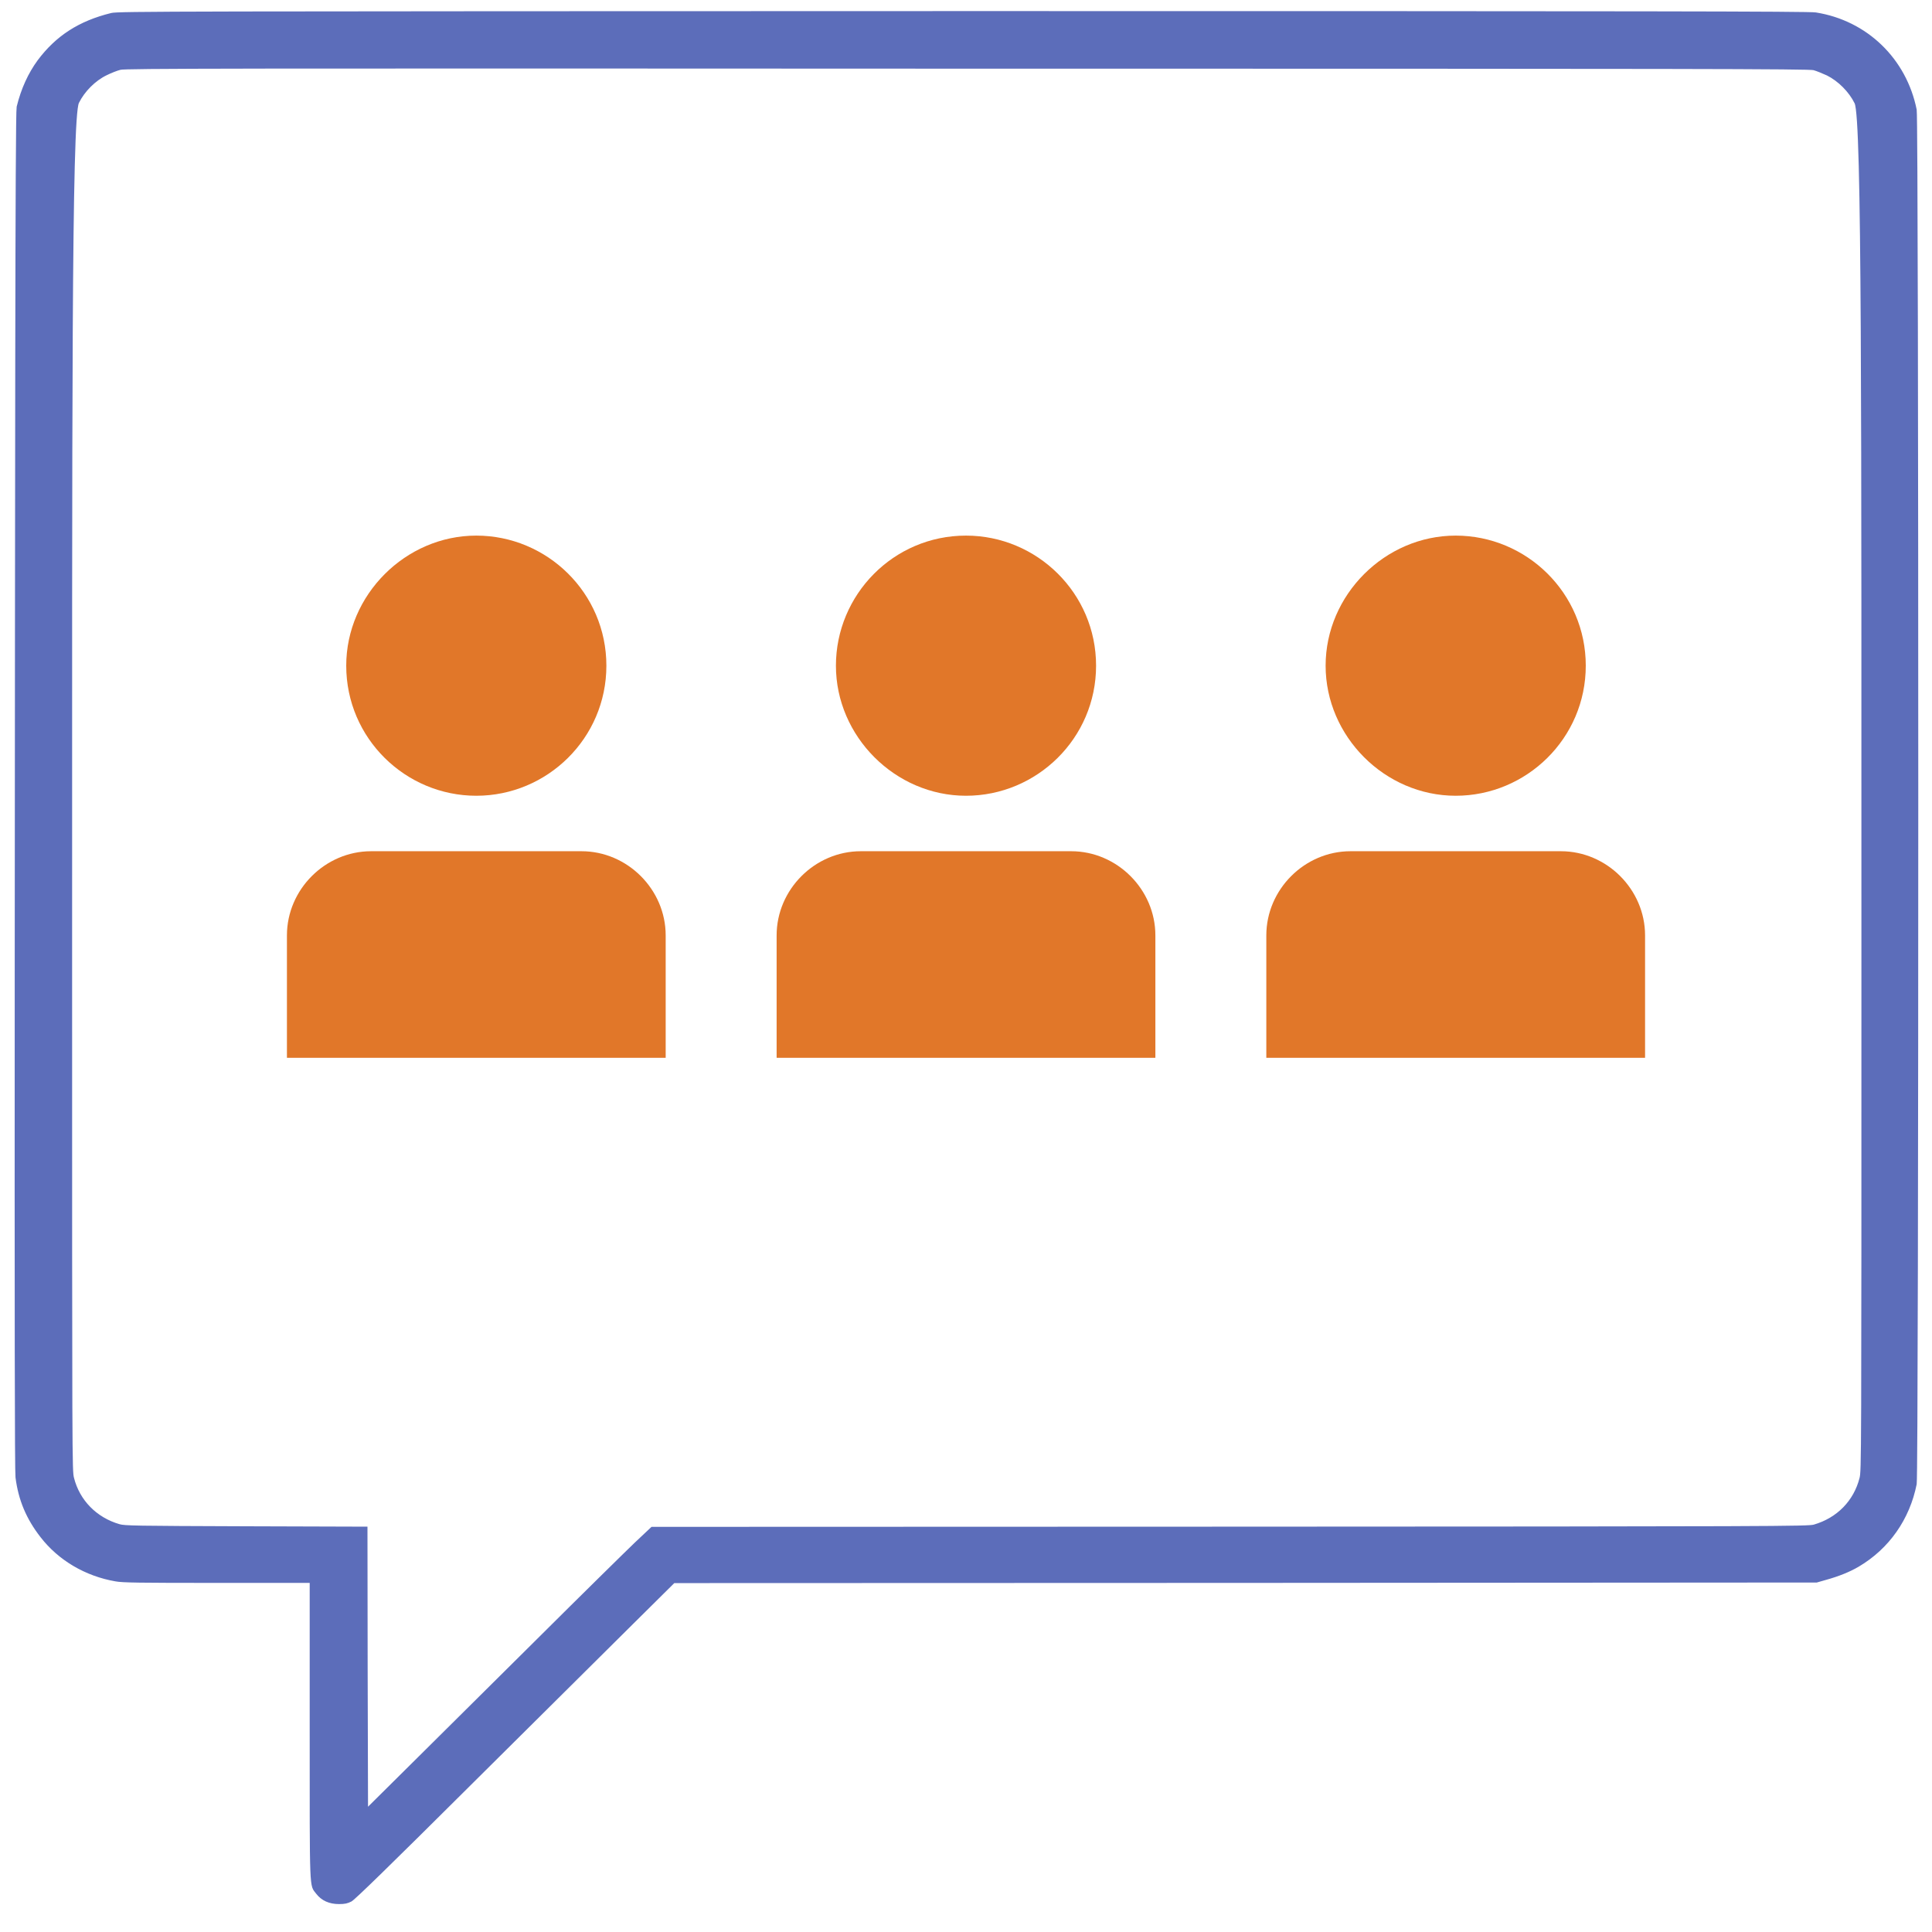
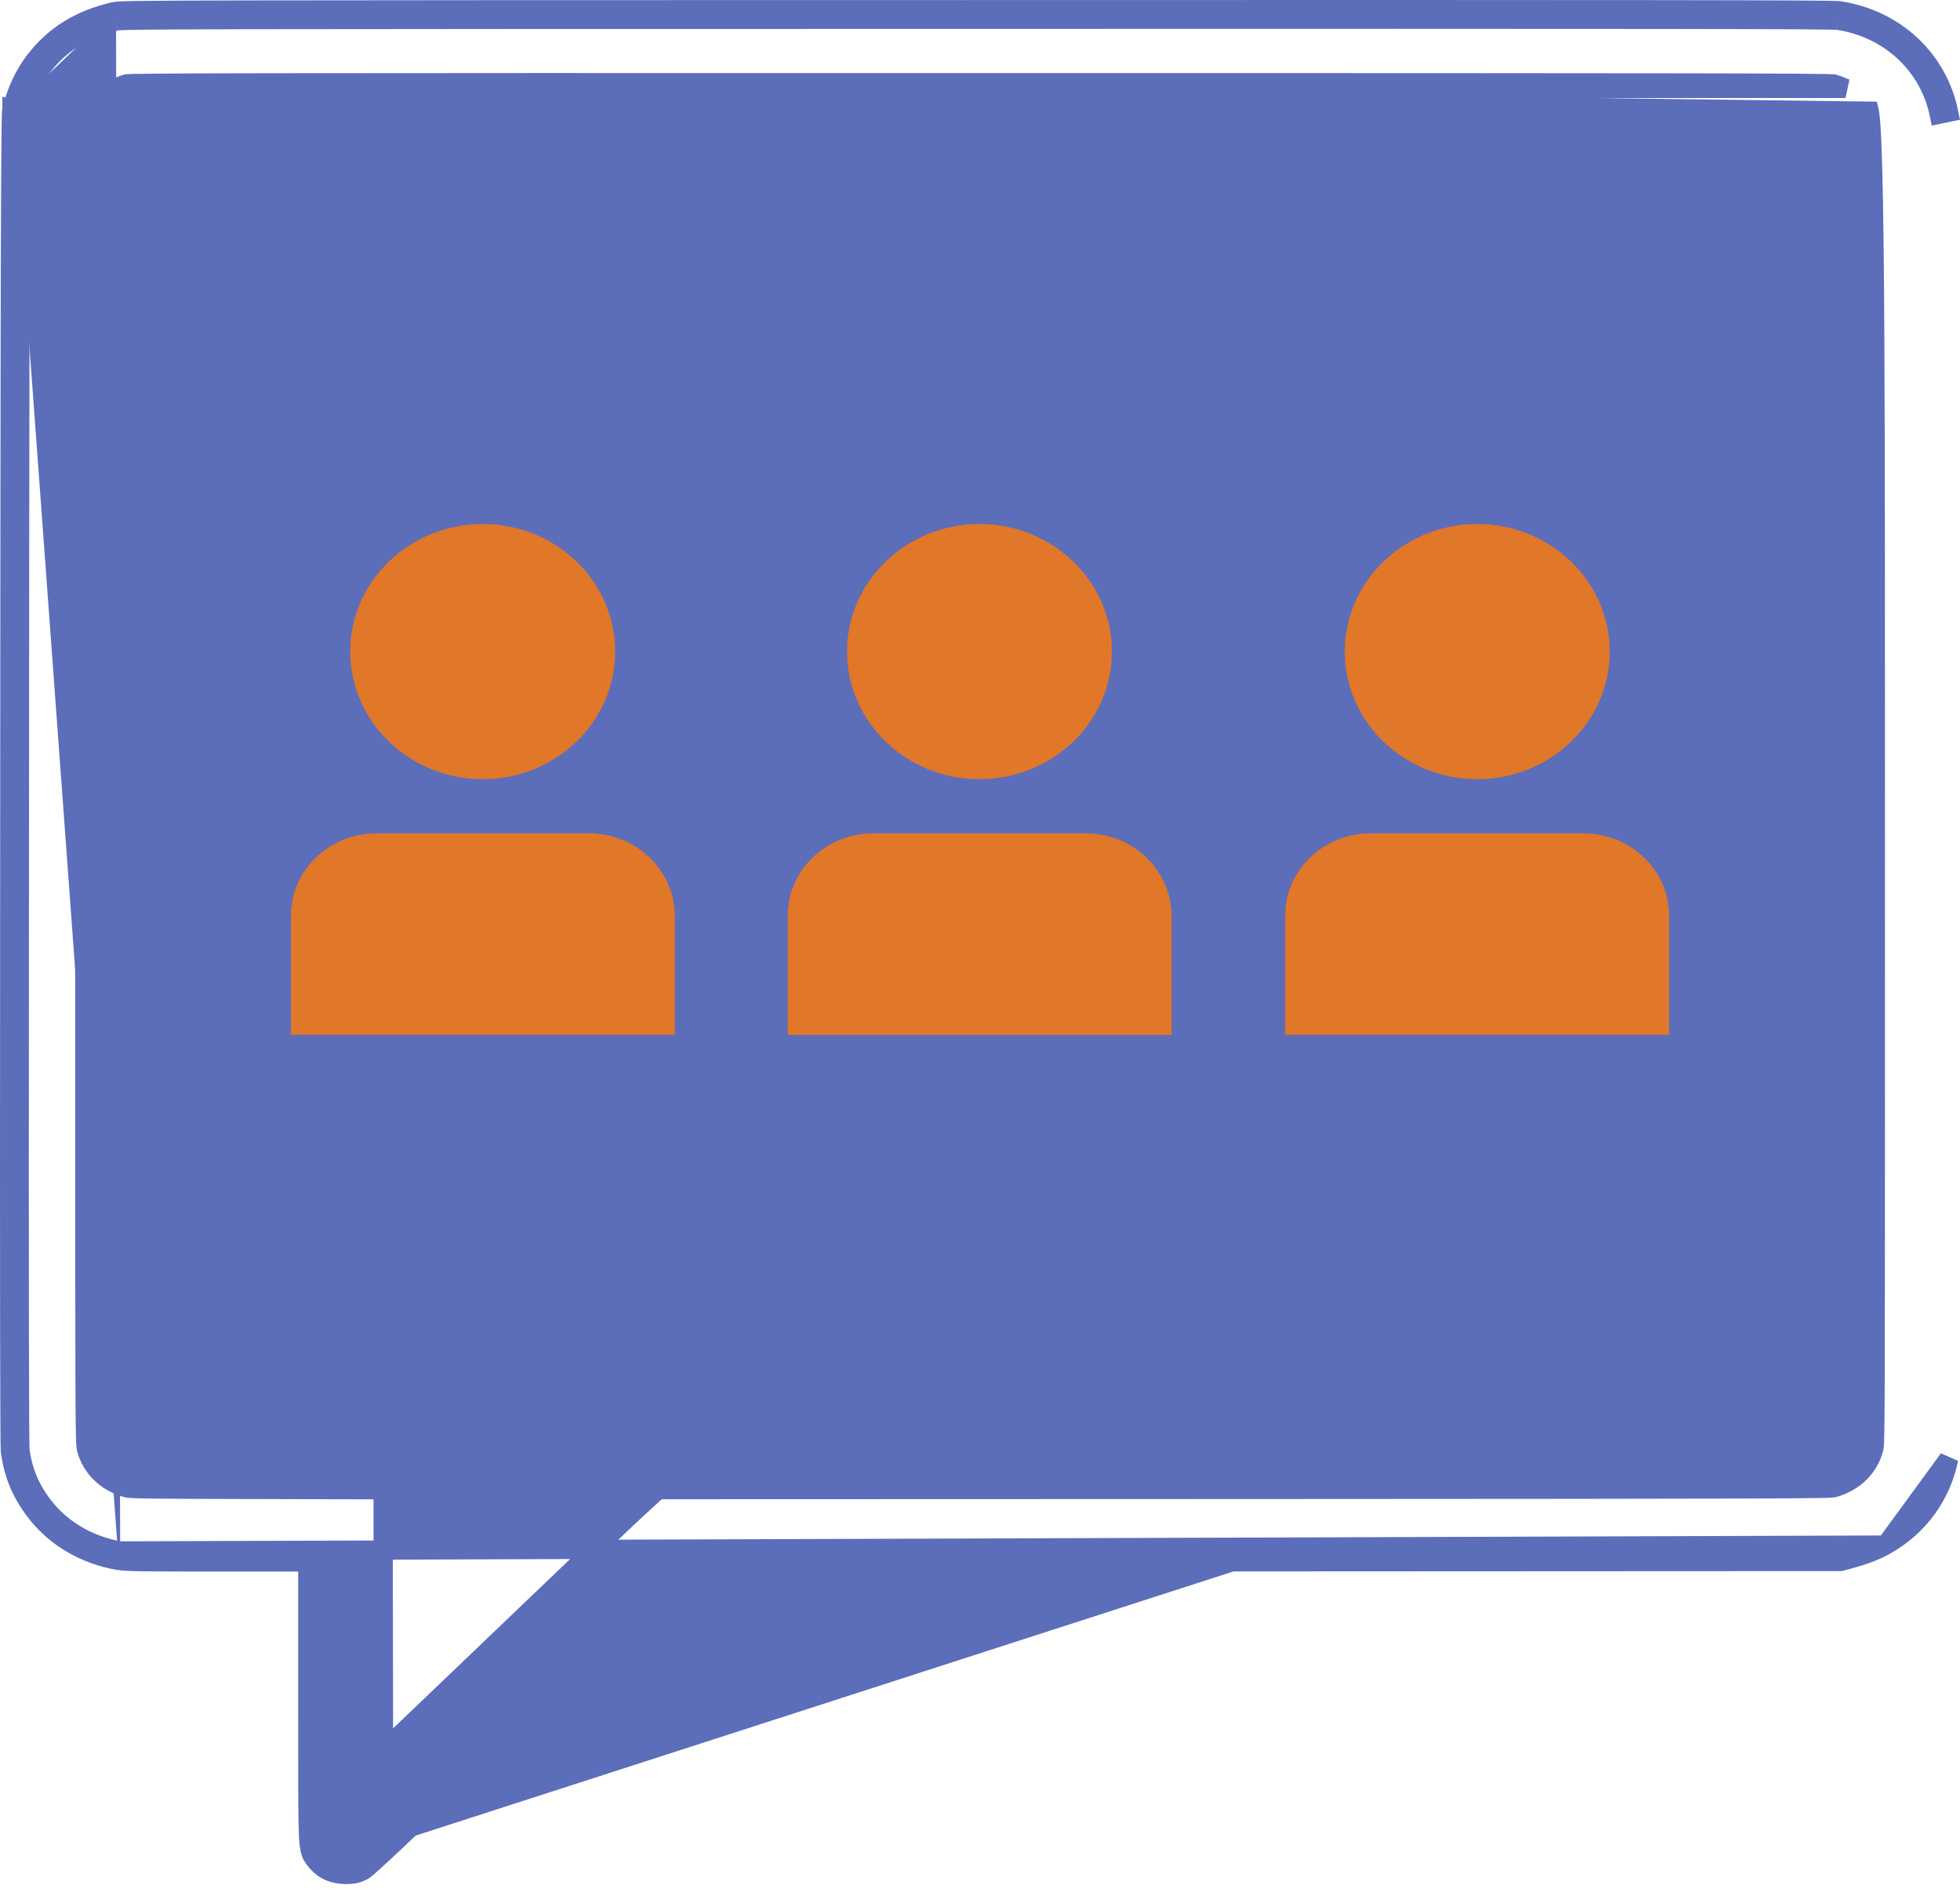
- <svg xmlns="http://www.w3.org/2000/svg" version="1.1" x="0px" y="0px" viewBox="0 0 101 101" style="enable-background:new 0 0 101 101;" xml:space="preserve">
-   <style type="text/css">
- 	.st0{fill:#E17729;}
- 	.st1{fill:#5C6DBA;stroke:#5C6DBA;}
- </style>
-   <g id="Calque_1">
-     <path class="st0" d="M57.3,34.8c0-3.8-3.1-6.8-6.8-6.8c-3.8,0-6.8,3.1-6.8,6.8s3.1,6.8,6.8,6.8C54.2,41.6,57.3,38.6,57.3,34.8z" />
-     <path class="st0" d="M56,44.5H45c-2.4,0-4.4,2-4.4,4.4v6.4h19.8v-6.4C60.4,46.5,58.4,44.5,56,44.5z" />
-     <path class="st0" d="M82.9,34.8c0-3.8-3.1-6.8-6.8-6.8s-6.8,3.1-6.8,6.8s3.1,6.8,6.8,6.8S82.9,38.6,82.9,34.8z" />
-     <path class="st0" d="M81.6,44.5h-11c-2.4,0-4.4,2-4.4,4.4v6.4H86v-6.4C86,46.5,84,44.5,81.6,44.5z" />
-     <path class="st0" d="M30.4,44.5h-11c-2.4,0-4.4,2-4.4,4.4v6.4h19.8v-6.4C34.8,46.5,32.8,44.5,30.4,44.5z" />
-     <path class="st0" d="M31.7,34.8c0-3.8-3.1-6.8-6.8-6.8s-6.8,3.1-6.8,6.8c0,3.8,3.1,6.8,6.8,6.8S31.7,38.6,31.7,34.8z" />
-   </g>
-   <g id="Calque_2">
- </g>
-   <g id="Calque_3">
-     <g transform="translate(0,2000) scale(0.1,-0.1)">
-       <path class="st1" d="M949.2,19993c26.6-4.2,47-24,52.3-50.4c1.1-5.3,1.1-713.1,0-718.4c-3.6-18.2-14.3-33.5-30.1-42.8    c-4.6-2.7-10.3-5-16.8-6.8l-4.9-1.4l-298.7-0.2l-298.7-0.1l-22.2-22c-12.2-12.1-49.7-49.3-83.2-82.6c-44.2-44-61.7-61-63.4-61.9    c-2-1-3.2-1.3-6.3-1.3c-4.9,0-8.8,1.7-11.5,5.2c-3.5,4.6-3.3-0.8-3.3,85.1v77.6h-48.8c-41,0-49.5,0.1-53.2,0.8    c-15.6,2.7-29.5,10.9-38.8,22.9c-7.4,9.5-11.5,19.2-13,31c-0.4,2.9-0.5,83.6-0.4,269.6c0.2,248.6,0.2,443.6,1,446.8    c2.3,9.4,6,17.4,10.9,24.1c9.5,12.7,21.4,20.4,38.1,24.5c3.4,0.9,29.2,0.9,445.2,1C859.9,19993.7,945.9,19993.6,949.2,19993z     M62.9,19964c-1.7-0.4-5-1.7-7.4-2.9c-6-2.9-11.7-8.6-14.7-14.7c-3.9-8-3.6-159.8-3.6-452.3c0-260,0-262.9,1-266.8    c3-11.9,12-21.1,24.2-24.6c2.8-0.8,7.8-0.9,66.1-1.1l63.1-0.2l0.1-73.5l0.2-73.6l23.4,23.2c12.9,12.8,42.6,42.3,66,65.5    c23.4,23.3,46.4,45.9,51,50.3l8.5,8l302.3,0.1c287.1,0.1,302.4,0.2,305.3,1.1c12.3,3.6,21.1,12.6,24.2,24.7c1,3.8,1,8.7,1,266.7    c0,292.5,0.3,444.3-3.6,452.3c-3,6.1-8.7,11.8-14.7,14.8c-2.4,1.1-5.6,2.4-7.1,2.8c-2.4,0.7-61.6,0.8-442.4,0.8    C115.1,19964.8,65.6,19964.7,62.9,19964z" />
-     </g>
-   </g>
+ <svg xmlns="http://www.w3.org/2000/svg" width="102" height="99" viewBox="0 0 102 99" fill="none">
+   <path d="M98.137 80.397L98.135 80.398C97.625 80.684 97.016 80.92 96.334 81.101C96.334 81.101 96.333 81.101 96.333 81.101L95.843 81.234L95.779 81.251L95.713 81.251L65.665 81.266H65.665L35.815 81.275L33.727 83.269C32.497 84.443 28.731 88.046 25.359 91.273C23.135 93.403 21.582 94.881 20.563 95.839C20.054 96.317 19.676 96.667 19.413 96.904C19.282 97.022 19.177 97.115 19.098 97.182C19.058 97.216 19.021 97.246 18.989 97.27C18.965 97.288 18.917 97.325 18.862 97.353L18.855 97.357L18.855 97.357C18.73 97.419 18.607 97.468 18.458 97.498C18.317 97.526 18.172 97.534 18.011 97.537L18.004 97.537C17.385 97.537 16.838 97.322 16.459 96.844L16.457 96.843C16.451 96.835 16.443 96.825 16.433 96.813C16.372 96.744 16.246 96.599 16.175 96.383C16.102 96.163 16.071 95.859 16.052 95.383C16.017 94.513 16.017 92.864 16.017 89.593C16.017 89.185 16.017 88.752 16.017 88.292V81.275H11.603C9.544 81.275 8.295 81.273 7.515 81.262C6.75 81.252 6.401 81.235 6.17 81.195M98.137 80.397L6.254 80.702M98.137 80.397C99.85 79.428 101.021 77.825 101.409 75.916L98.137 80.397ZM6.17 81.195C4.489 80.914 2.979 80.055 1.96 78.795L1.959 78.794C1.16 77.802 0.713 76.775 0.546 75.547L0.546 75.544C0.537 75.472 0.533 75.278 0.529 75.023C0.525 74.745 0.522 74.345 0.519 73.817C0.513 72.762 0.508 71.195 0.505 69.074C0.498 64.832 0.498 58.372 0.506 49.364C0.507 47.461 0.508 45.59 0.509 43.756C0.515 33.98 0.521 25.272 0.532 18.671C0.539 14.751 0.547 11.573 0.56 9.355C0.566 8.246 0.573 7.376 0.581 6.773C0.585 6.472 0.589 6.235 0.594 6.068C0.596 5.984 0.599 5.916 0.601 5.863C0.602 5.851 0.603 5.838 0.604 5.826C0.604 5.813 0.605 5.801 0.606 5.789L0.606 5.788C0.608 5.775 0.612 5.728 0.624 5.679M6.17 81.195C6.169 81.195 6.169 81.195 6.168 81.194L6.254 80.702M6.17 81.195C6.17 81.195 6.171 81.195 6.171 81.195L6.254 80.702M0.624 5.679L1.098 5.802L0.624 5.68C0.624 5.679 0.624 5.679 0.624 5.679ZM0.624 5.679C0.875 4.71 1.271 3.874 1.807 3.169L1.809 3.166C2.839 1.833 4.142 1.029 5.921 0.611M5.921 0.611C5.92 0.612 5.918 0.612 5.917 0.613L6.038 1.098M5.921 0.611C5.922 0.611 5.923 0.611 5.924 0.611L6.038 1.098M5.921 0.611C6.019 0.588 6.144 0.578 6.321 0.57C6.515 0.561 6.814 0.554 7.288 0.548C8.236 0.535 9.904 0.527 12.865 0.521C18.789 0.508 29.902 0.506 50.824 0.504C68.748 0.498 79.875 0.498 86.562 0.507C89.905 0.511 92.14 0.517 93.56 0.525C94.269 0.529 94.777 0.534 95.118 0.54C95.288 0.543 95.419 0.546 95.514 0.549C95.591 0.551 95.68 0.555 95.74 0.564M6.038 1.098C4.357 1.492 3.158 2.238 2.205 3.471C1.714 4.118 1.344 4.893 1.108 5.805C1.033 6.096 1.023 22.362 1.009 43.739C1.008 45.578 1.007 47.456 1.006 49.364C0.991 67.381 1.006 75.199 1.042 75.48C1.196 76.615 1.605 77.558 2.348 78.48C3.287 79.641 4.685 80.44 6.254 80.702M6.038 1.098C6.377 1.013 8.979 1.008 50.824 1.004C86.673 0.993 95.329 1.004 95.662 1.058M95.662 1.058L95.737 0.564C95.738 0.564 95.739 0.564 95.74 0.564M95.662 1.058C98.337 1.467 100.391 3.382 100.919 5.943L101.409 5.842C100.837 3.069 98.612 1.005 95.74 0.564M95.662 1.058L95.742 0.565C95.742 0.565 95.741 0.564 95.74 0.564M5.971 4.604L5.967 4.606C5.471 4.837 4.986 5.3 4.731 5.785C4.73 5.789 4.729 5.794 4.728 5.801C4.72 5.834 4.711 5.885 4.702 5.957C4.682 6.1 4.663 6.302 4.645 6.567C4.609 7.095 4.578 7.846 4.552 8.822C4.499 10.772 4.466 13.598 4.446 17.288C4.41 23.626 4.411 32.505 4.412 43.859C4.412 45.728 4.412 47.663 4.412 49.665C4.412 62.26 4.412 68.627 4.425 71.893C4.431 73.528 4.441 74.379 4.455 74.844C4.468 75.284 4.485 75.344 4.495 75.377C4.496 75.379 4.496 75.381 4.497 75.383L4.498 75.387C4.756 76.359 5.516 77.12 6.582 77.416L6.583 77.417C6.648 77.435 6.771 77.46 7.688 77.474C8.578 77.489 10.165 77.495 13.096 77.502L19.439 77.517L19.938 77.518L19.938 78.016L19.948 85.137V85.138L19.961 91.098L21.476 89.652C22.771 88.414 25.76 85.557 28.111 83.306C30.459 81.055 32.774 78.855 33.249 78.422C33.25 78.422 33.25 78.422 33.25 78.422L34.099 77.643L34.243 77.512L34.437 77.512L64.844 77.502C64.844 77.502 64.844 77.502 64.844 77.502C79.287 77.495 86.892 77.49 90.923 77.476C92.939 77.469 94.057 77.46 94.689 77.448C95.006 77.442 95.193 77.434 95.308 77.427C95.389 77.422 95.42 77.417 95.427 77.416C96.503 77.11 97.252 76.362 97.516 75.376C97.516 75.374 97.516 75.374 97.516 75.372C97.525 75.342 97.542 75.28 97.555 74.815C97.568 74.336 97.577 73.467 97.583 71.821C97.595 68.533 97.595 62.166 97.595 49.665C97.595 47.663 97.595 45.727 97.596 43.859C97.597 32.505 97.597 23.626 97.562 17.288C97.541 13.598 97.508 10.772 97.455 8.822C97.429 7.846 97.398 7.095 97.362 6.567C97.344 6.302 97.325 6.1 97.305 5.957C97.296 5.885 97.287 5.834 97.28 5.801C97.278 5.794 97.277 5.789 97.276 5.785L5.971 4.604ZM5.971 4.604C6.188 4.501 6.469 4.395 6.597 4.362C6.605 4.361 6.619 4.36 6.643 4.359C6.696 4.356 6.776 4.352 6.893 4.349C7.127 4.343 7.494 4.337 8.052 4.332C9.169 4.322 11.042 4.315 14.136 4.31C20.324 4.3 31.388 4.299 51.029 4.302C70.184 4.302 81.248 4.304 87.554 4.315C90.708 4.32 92.67 4.327 93.859 4.337C94.454 4.342 94.853 4.348 95.11 4.354C95.239 4.357 95.328 4.361 95.387 4.364C95.409 4.365 95.424 4.366 95.433 4.367C95.558 4.403 95.825 4.504 96.041 4.601L5.971 4.604ZM65.665 80.766L35.615 80.775L33.382 82.907C32.151 84.082 28.386 87.685 25.013 90.912C20.565 95.172 18.807 96.819 18.634 96.909C18.433 97.007 18.31 97.032 18.004 97.037C17.506 97.037 17.117 96.869 16.85 96.533L65.665 80.766Z" fill="#5C6DBA" stroke="#5C6DBA" />
+   <path d="M57.866 33.905C57.866 30.24 54.764 27.266 50.973 27.266C47.181 27.266 44.079 30.24 44.079 33.905C44.079 37.57 47.167 40.544 50.973 40.544C54.779 40.544 57.866 37.57 57.866 33.905Z" fill="#E17729" />
+   <path d="M56.519 43.365H45.431C42.976 43.365 40.994 45.288 40.994 47.639V53.85H60.971V47.639C60.956 45.288 58.975 43.365 56.519 43.365Z" fill="#E17729" />
+   <path d="M83.771 33.905C83.771 30.24 80.669 27.266 76.877 27.266C73.085 27.266 69.983 30.24 69.983 33.905C69.983 37.57 73.071 40.544 76.877 40.544C80.683 40.544 83.771 37.57 83.771 33.905Z" fill="#E17729" />
+   <path d="M82.406 43.364H71.319C68.863 43.364 66.881 45.287 66.881 47.639V53.849H86.859V47.639C86.859 45.287 84.862 43.364 82.406 43.364Z" fill="#E17729" />
+   <path d="M30.667 43.365H19.579C17.123 43.365 15.142 45.288 15.142 47.639V53.849H35.119V47.639C35.105 45.288 33.108 43.365 30.667 43.365Z" fill="#E17729" />
+   <path d="M32.014 33.906C32.014 30.24 28.927 27.266 25.121 27.266C21.315 27.266 18.227 30.24 18.227 33.906C18.227 37.571 21.329 40.545 25.121 40.545C28.912 40.545 32.014 37.571 32.014 33.906Z" fill="#E17729" />
</svg>
